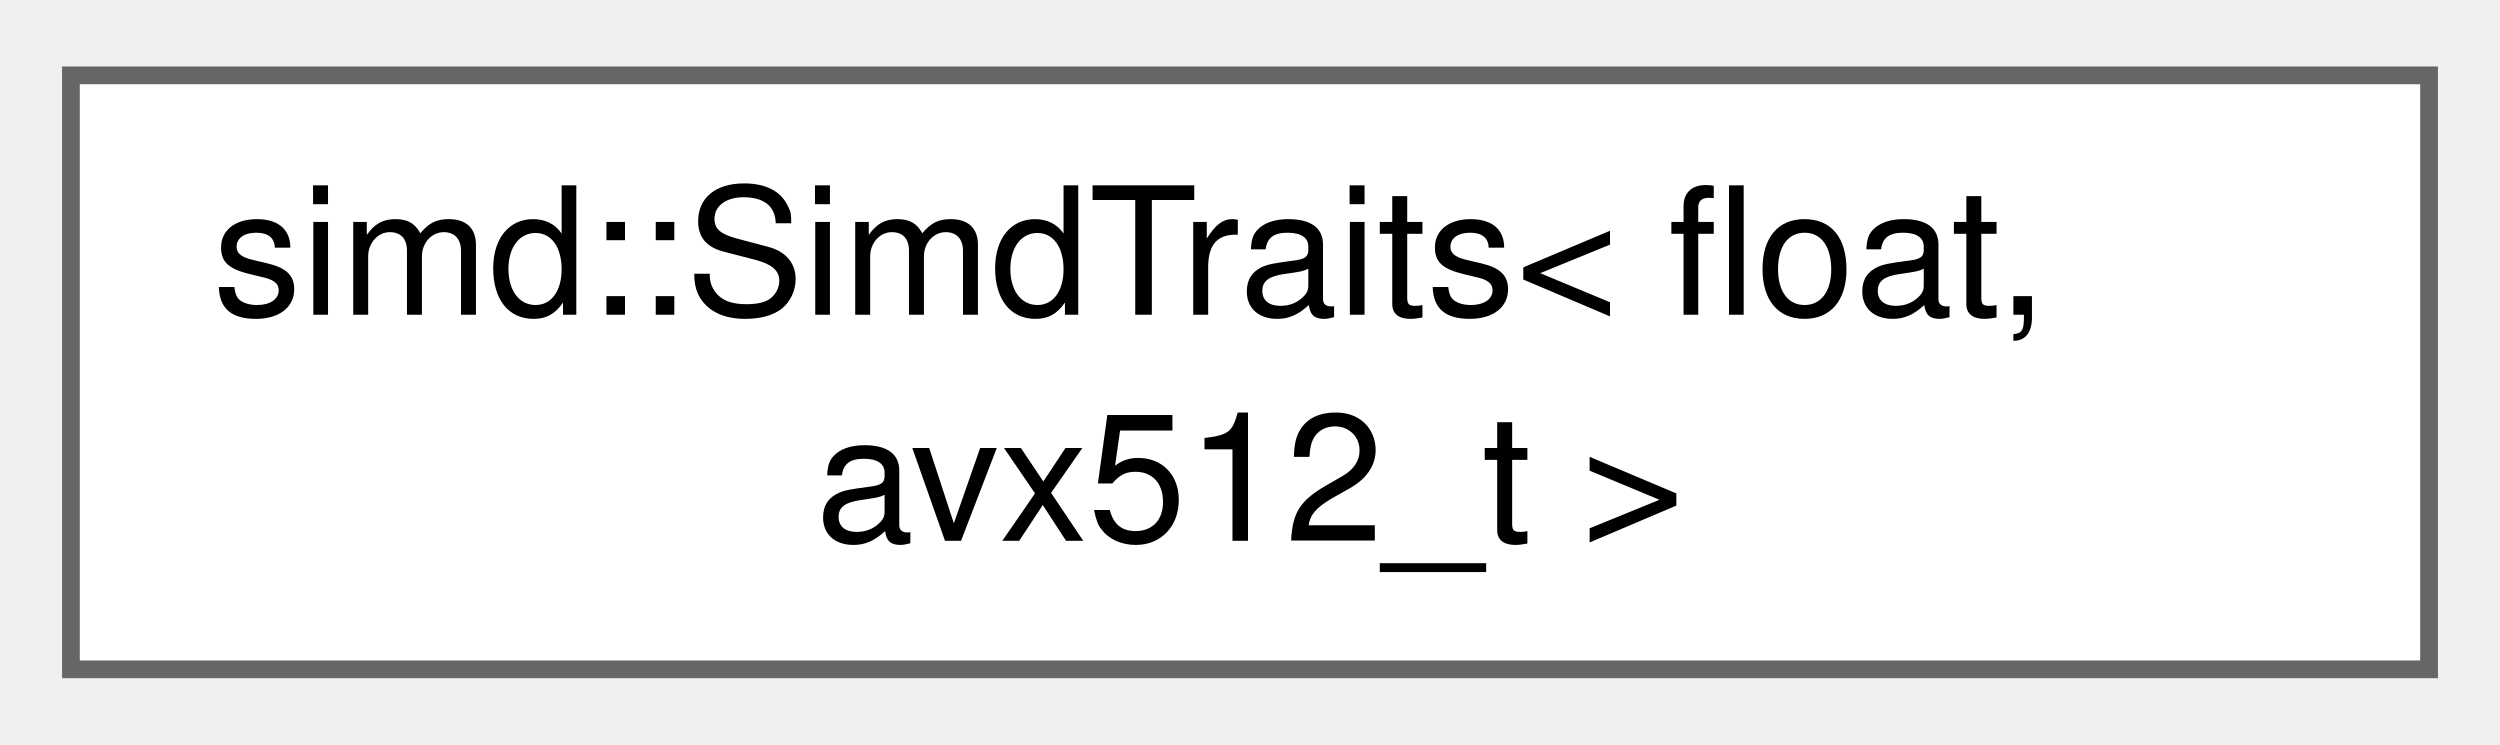
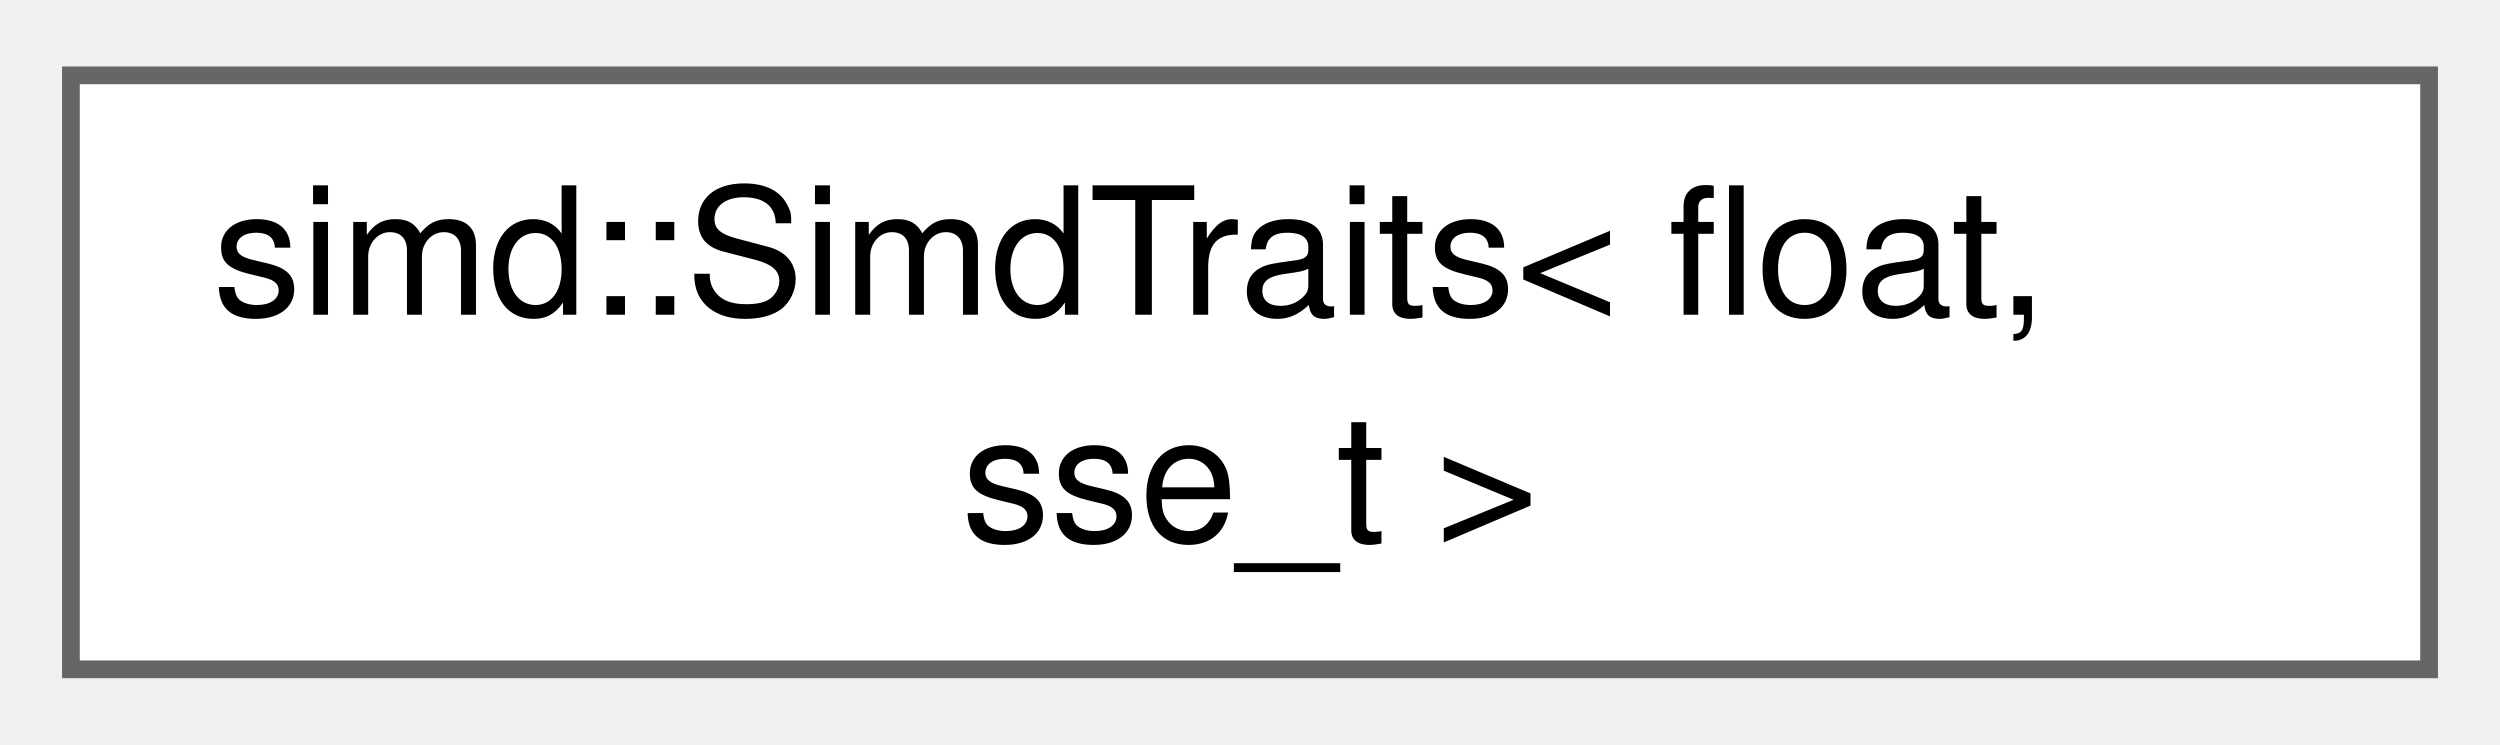
<svg xmlns="http://www.w3.org/2000/svg" xmlns:xlink="http://www.w3.org/1999/xlink" width="141pt" height="42pt" viewBox="0.00 0.00 141.00 41.50">
  <g id="graph0" class="graph" transform="scale(1 1) rotate(0) translate(4 37.5)">
    <g id="Node000000" class="node">
      <g id="a_Node000000">
-         <a xlink:href="structsimd_1_1SimdTraits_3_01float_00_01avx512__t_01_4.html" target="_top" xlink:title=" ">
+         <a xlink:href="structsimd_1_1SimdTraits_3_01float_00_01sse__t_01_4.html" target="_top" xlink:title=" ">
          <polygon fill="white" stroke="#666666" points="133,-33.5 0,-33.5 0,0 133,0 133,-33.5" />
          <text text-anchor="start" x="8" y="-20" font-family="Helvetica,sans-Serif" font-size="10.00">simd::SimdTraits&lt; float,</text>
-           <text text-anchor="middle" x="66.5" y="-7.25" font-family="Helvetica,sans-Serif" font-size="10.00"> avx512_t &gt;</text>
+           <text text-anchor="middle" x="66.5" y="-7.25" font-family="Helvetica,sans-Serif" font-size="10.00"> sse_t &gt;</text>
        </a>
      </g>
    </g>
  </g>
</svg>
